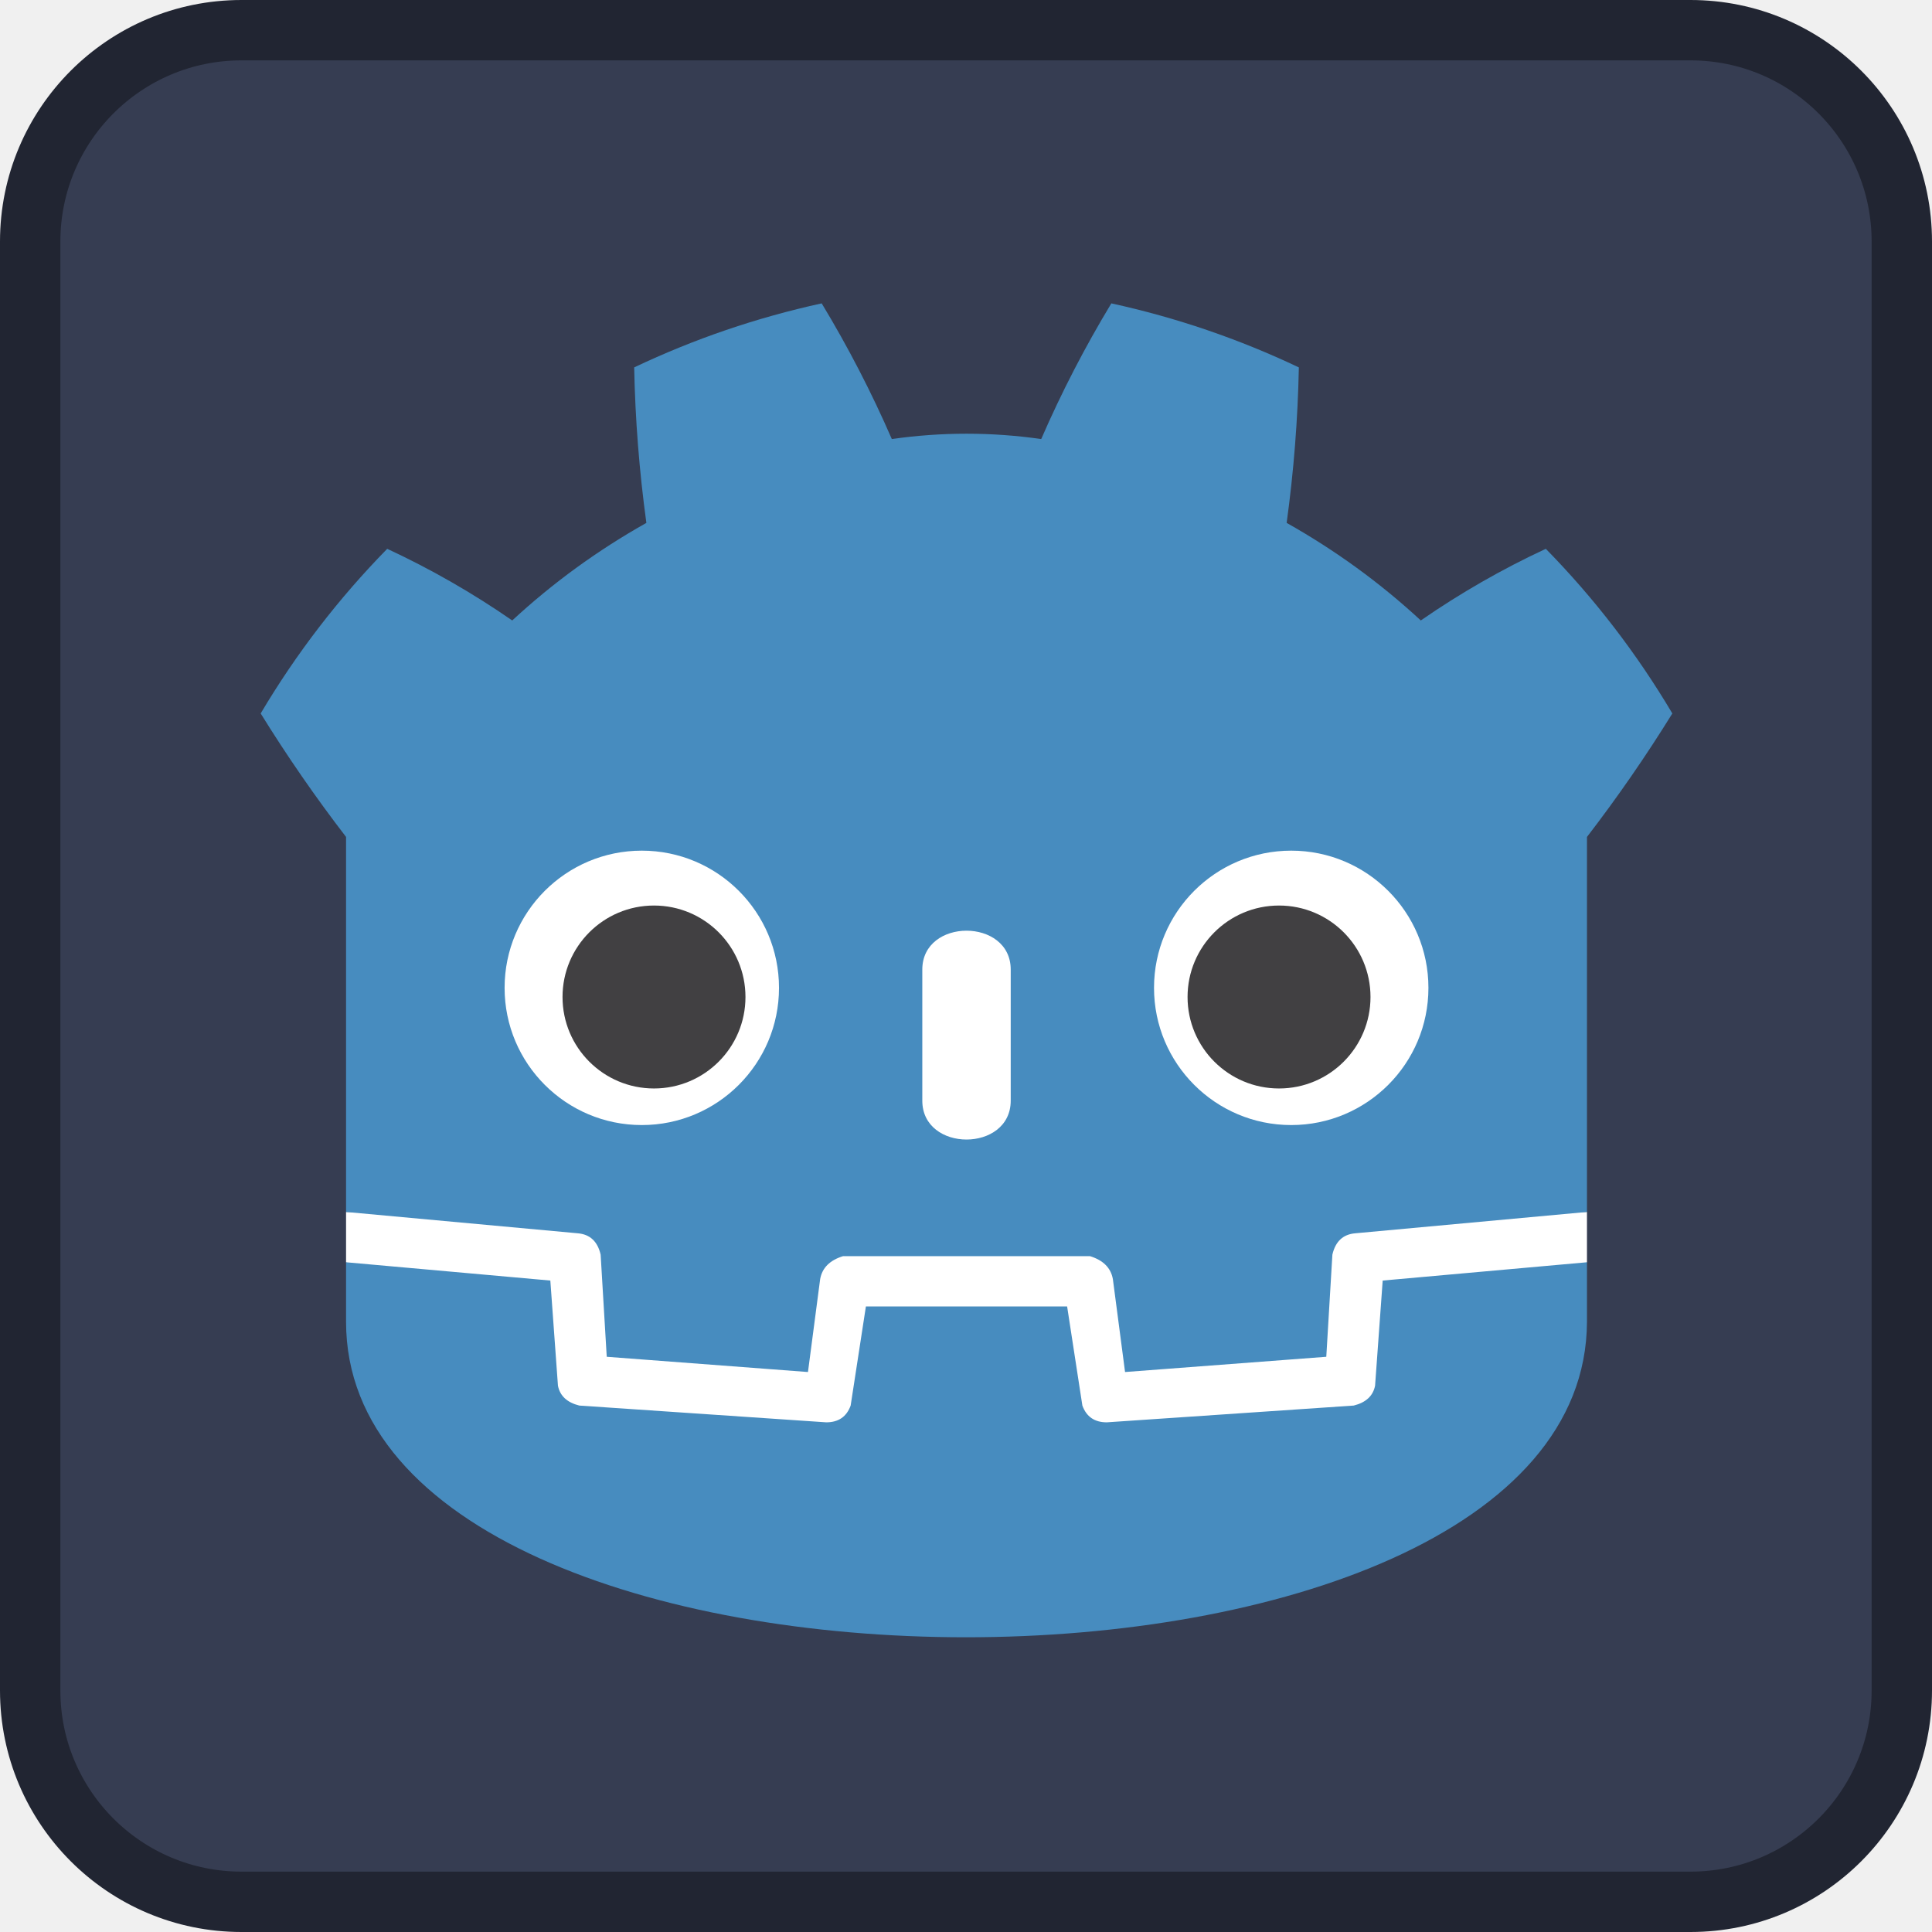
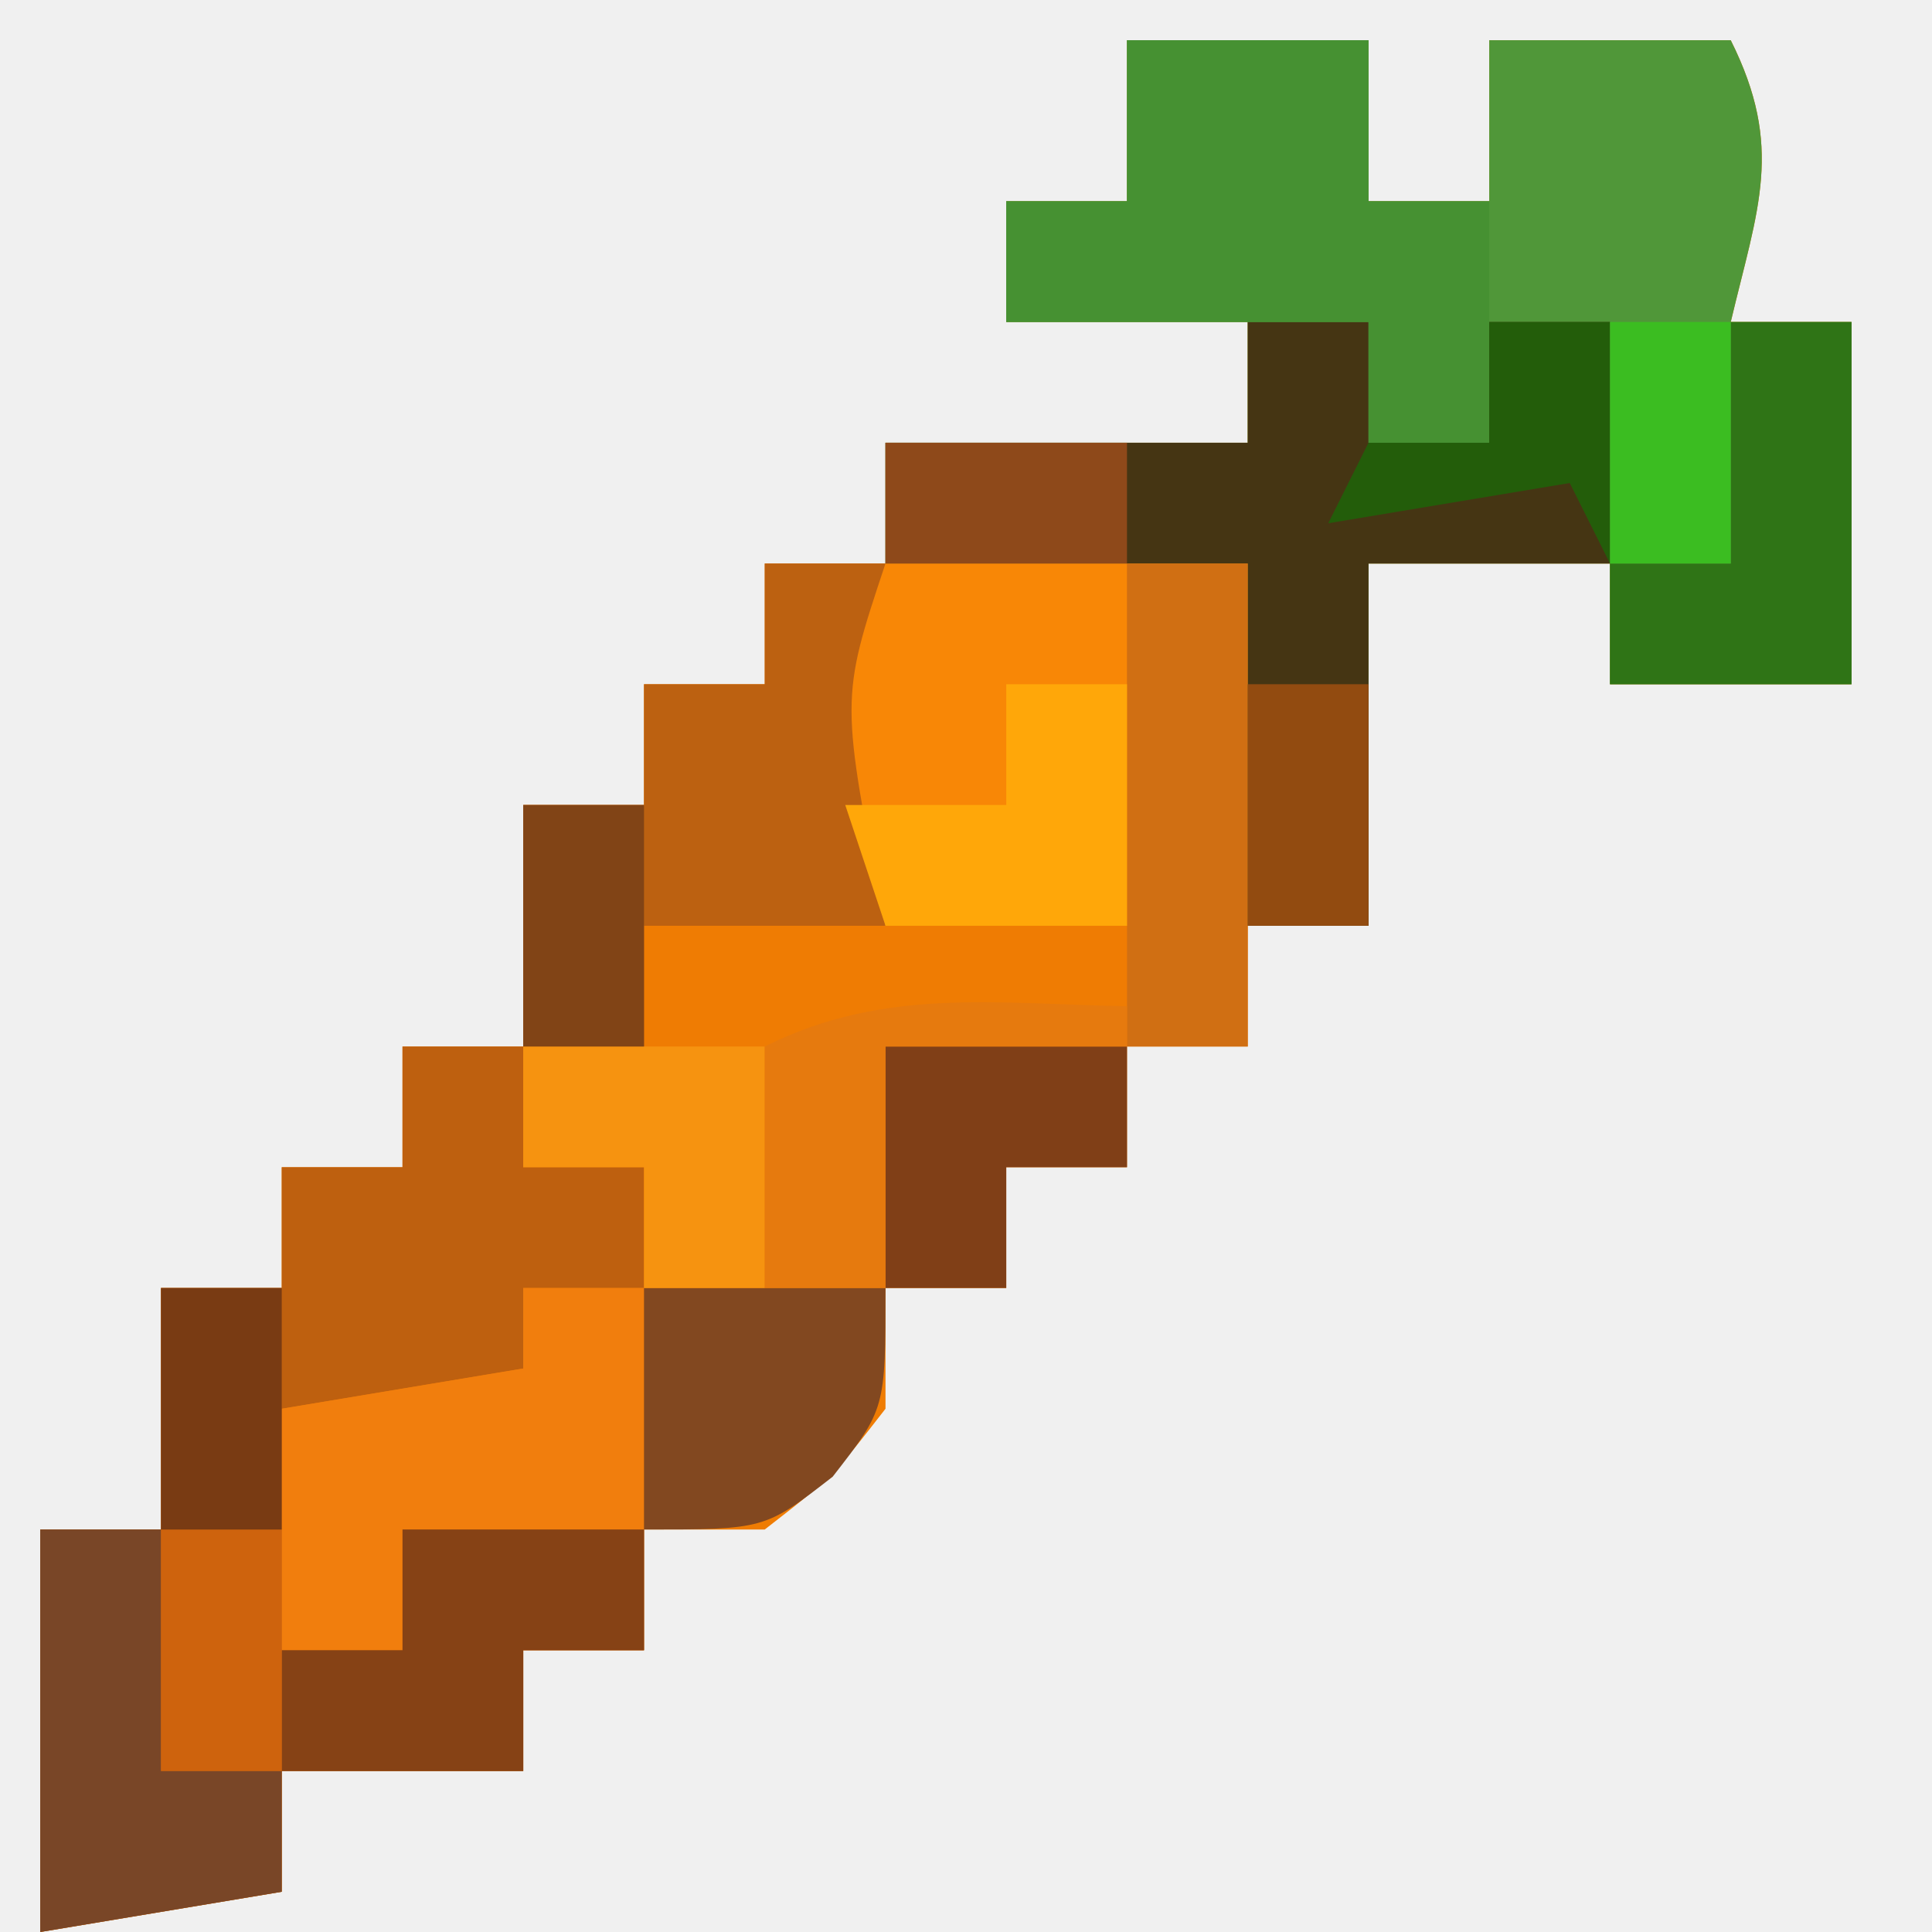
- <svg xmlns="http://www.w3.org/2000/svg" width="128" height="128">
-   <rect width="124" height="124" x="2" y="2" fill="#363d52" stroke="#212532" stroke-width="4" rx="14" />
-   <g fill="#fff" transform="translate(12.322 12.322)scale(.101)">
-     <path d="M105 673v33q407 354 814 0v-33z" />
-     <path fill="#478cbf" d="m105 673 152 14q12 1 15 14l4 67 132 10 8-61q2-11 15-15h162q13 4 15 15l8 61 132-10 4-67q3-13 15-14l152-14V427q30-39 56-81-35-59-83-108-43 20-82 47-40-37-88-64 7-51 8-102-59-28-123-42-26 43-46 89-49-7-98 0-20-46-46-89-64 14-123 42 1 51 8 102-48 27-88 64-39-27-82-47-48 49-83 108 26 42 56 81zm0 33v39c0 276 813 276 814 0v-39l-134 12-5 69q-2 10-14 13l-162 11q-12 0-16-11l-10-65H446l-10 65q-4 11-16 11l-162-11q-12-3-14-13l-5-69z" />
-     <path d="M483 600c0 34 58 34 58 0v-86c0-34-58-34-58 0z" />
-     <circle cx="725" cy="526" r="90" />
-     <circle cx="299" cy="526" r="90" />
-   </g>
-   <g fill="#414042" transform="translate(12.322 12.322)scale(.101)">
-     <circle cx="307" cy="532" r="60" />
-     <circle cx="717" cy="532" r="60" />
-   </g>
+ <svg xmlns="http://www.w3.org/2000/svg" version="1.1" width="48" height="48">
+   <path d="M0 0 C1.98 0 3.96 0 6 0 C6 1.32 6 2.64 6 4 C6.99 4 7.98 4 9 4 C9 2.68 9 1.36 9 0 C10.98 0 12.96 0 15 0 C16.333 2.667 15.671 4.167 15 7 C15.99 7 16.98 7 18 7 C18 9.97 18 12.94 18 16 C16.02 16 14.04 16 12 16 C12 15.01 12 14.02 12 13 C10.02 13 8.04 13 6 13 C6 15.97 6 18.94 6 22 C5.01 22 4.02 22 3 22 C3 22.99 3 23.98 3 25 C2.01 25 1.02 25 0 25 C0 25.99 0 26.98 0 28 C-0.99 28 -1.98 28 -3 28 C-3 28.99 -3 29.98 -3 31 C-3.99 31 -4.98 31 -6 31 C-6 31.99 -6 32.98 -6 34 C-7.312 35.688 -7.312 35.688 -9 37 C-9.99 37 -10.98 37 -12 37 C-12 37.99 -12 38.98 -12 40 C-12.99 40 -13.98 40 -15 40 C-15 40.99 -15 41.98 -15 43 C-16.98 43 -18.96 43 -21 43 C-21 43.99 -21 44.98 -21 46 C-23.97 46.495 -23.97 46.495 -27 47 C-27 43.7 -27 40.4 -27 37 C-26.01 37 -25.02 37 -24 37 C-24 35.02 -24 33.04 -24 31 C-23.01 31 -22.02 31 -21 31 C-21 30.01 -21 29.02 -21 28 C-20.01 28 -19.02 28 -18 28 C-18 27.01 -18 26.02 -18 25 C-17.01 25 -16.02 25 -15 25 C-15 23.02 -15 21.04 -15 19 C-14.01 19 -13.02 19 -12 19 C-12 18.01 -12 17.02 -12 16 C-11.01 16 -10.02 16 -9 16 C-9 15.01 -9 14.02 -9 13 C-8.01 13 -7.02 13 -6 13 C-6 12.01 -6 11.02 -6 10 C-3.03 10 -0.06 10 3 10 C3 9.01 3 8.02 3 7 C1.02 7 -0.96 7 -3 7 C-3 6.01 -3 5.02 -3 4 C-2.01 4 -1.02 4 0 4 C0 2.68 0 1.36 0 0 Z " fill="#EF7C03" transform="translate(28,1)" />
+   <path d="M0 0 C1.98 0 3.96 0 6 0 C6 1.32 6 2.64 6 4 C6.99 4 7.98 4 9 4 C9 2.68 9 1.36 9 0 C10.98 0 12.96 0 15 0 C16.333 2.667 15.671 4.167 15 7 C15.99 7 16.98 7 18 7 C18 9.97 18 12.94 18 16 C16.02 16 14.04 16 12 16 C12 15.01 12 14.02 12 13 C10.02 13 8.04 13 6 13 C6 15.97 6 18.94 6 22 C5.01 22 4.02 22 3 22 C3 19.03 3 16.06 3 13 C0.03 13 -2.94 13 -6 13 C-6 12.01 -6 11.02 -6 10 C-3.03 10 -0.06 10 3 10 C3 9.01 3 8.02 3 7 C1.02 7 -0.96 7 -3 7 C-3 6.01 -3 5.02 -3 4 C-2.01 4 -1.02 4 0 4 C0 2.68 0 1.36 0 0 Z " fill="#509739" transform="translate(28,1)" />
+   <path d="M0 0 C0.99 0 1.98 0 3 0 C3 0.99 3 1.98 3 3 C3.99 3 4.98 3 6 3 C6 3.99 6 4.98 6 6 C5.01 6 4.02 6 3 6 C3 6.66 3 7.32 3 8 C1.02 8.33 -0.96 8.66 -3 9 C-3 10.98 -3 12.96 -3 15 C-2.01 15 -1.02 15 0 15 C0 14.01 0 13.02 0 12 C1.98 12 3.96 12 6 12 C6 12.99 6 13.98 6 15 C5.01 15 4.02 15 3 15 C3 15.99 3 16.98 3 18 C1.02 18 -0.96 18 -3 18 C-3 18.99 -3 19.98 -3 21 C-4.98 21.33 -6.96 21.66 -9 22 C-9 18.7 -9 15.4 -9 12 C-8.01 12 -7.02 12 -6 12 C-6 10.02 -6 8.04 -6 6 C-5.01 6 -4.02 6 -3 6 C-3 5.01 -3 4.02 -3 3 C-2.01 3 -1.02 3 0 3 C0 2.01 0 1.02 0 0 Z " fill="#BE600F" transform="translate(10,26)" />
+   <path d="M0 0 C0.99 0 1.98 0 3 0 C3 0.99 3 1.98 3 3 C3.99 3 4.98 3 6 3 C6 2.01 6 1.02 6 0 C6.99 0 7.98 0 9 0 C9 1.98 9 3.96 9 6 C7.02 6 5.04 6 3 6 C3 8.97 3 11.94 3 15 C2.01 15 1.02 15 0 15 C0 12.03 0 9.06 0 6 C-2.97 6 -5.94 6 -9 6 C-9 5.01 -9 4.02 -9 3 C-6.03 3 -3.06 3 0 3 C0 2.01 0 1.02 0 0 Z " fill="#453513" transform="translate(31,8)" />
+   <path d="M0 0 C1.98 0 3.96 0 6 0 C6 1.32 6 2.64 6 4 C6.99 4 7.98 4 9 4 C9 5.98 9 7.96 9 10 C8.01 10 7.02 10 6 10 C6 9.01 6 8.02 6 7 C3.03 7 0.06 7 -3 7 C-3 6.01 -3 5.02 -3 4 C-2.01 4 -1.02 4 0 4 C0 2.68 0 1.36 0 0 Z " fill="#469132" transform="translate(28,1)" />
+   <path d="M0 0 C0.99 0 1.98 0 3 0 C3 2.97 3 5.94 3 9 C1.02 9 -0.96 9 -3 9 C-3 9.99 -3 10.98 -3 12 C-3.99 12 -4.98 12 -6 12 C-6 10.02 -6 8.04 -6 6 C-5.01 6 -4.02 6 -3 6 C-3 5.01 -3 4.02 -3 3 C-2.01 3 -1.02 3 0 3 C0 2.01 0 1.02 0 0 Z " fill="#BC6111" transform="translate(19,14)" />
+   <path d="M0 0 C1.98 0 3.96 0 6 0 C6 2.97 6 5.94 6 9 C4.02 9 2.04 9 0 9 C-1.125 3.375 -1.125 3.375 0 0 Z " fill="#F88706" transform="translate(22,14)" />
+   <path d="M0 0 C0.99 0 1.98 0 3 0 C3 1.98 3 3.96 3 6 C1.02 6 -0.96 6 -3 6 C-3 6.99 -3 7.98 -3 9 C-3.99 9 -4.98 9 -6 9 C-6 7.02 -6 5.04 -6 3 C-4.02 2.67 -2.04 2.34 0 2 C0 1.34 0 0.68 0 0 Z " fill="#F17E0D" transform="translate(13,32)" />
+   <path d="M0 0 C0.99 0 1.98 0 3 0 C3 1.98 3 3.96 3 6 C3.99 6 4.98 6 6 6 C6 6.99 6 7.98 6 9 C4.02 9.33 2.04 9.66 0 10 C0 6.7 0 3.4 0 0 Z " fill="#794627" transform="translate(1,38)" />
+   <path d="M0 0 C1.98 0 3.96 0 6 0 C6 0.99 6 1.98 6 3 C5.01 3 4.02 3 3 3 C3 3.99 3 4.98 3 6 C1.02 6 -0.96 6 -3 6 C-3 5.01 -3 4.02 -3 3 C-2.01 3 -1.02 3 0 3 C0 2.01 0 1.02 0 0 Z " fill="#864215" transform="translate(10,38)" />
+   <path d="M0 0 C0.99 0 1.98 0 3 0 C3 3.96 3 7.92 3 12 C2.01 12 1.02 12 0 12 C0 8.04 0 4.08 0 0 Z " fill="#D06F13" transform="translate(28,14)" />
+   <path d="M0 0 C0.99 0 1.98 0 3 0 C3 2.97 3 5.94 3 9 C1.02 9 -0.96 9 -3 9 C-3 8.01 -3 7.02 -3 6 C-2.01 6 -1.02 6 0 6 C0 4.02 0 2.04 0 0 Z " fill="#2F7416" transform="translate(43,8)" />
+   <path d="M0 0 C1.98 0 3.96 0 6 0 C6 3 6 3 4.688 4.688 C3 6 3 6 0 6 C0 4.02 0 2.04 0 0 Z " fill="#824820" transform="translate(16,32)" />
+   <path d="M0 0 C0.99 0 1.98 0 3 0 C3 1.98 3 3.96 3 6 C1.02 6 -0.96 6 -3 6 C-3.33 5.01 -3.66 4.02 -4 3 C-2.68 3 -1.36 3 0 3 C0 2.01 0 1.02 0 0 Z " fill="#FFA709" transform="translate(25,17)" />
+   <path d="M0 0 C1.98 0 3.96 0 6 0 C6 0.99 6 1.98 6 3 C5.01 3 4.02 3 3 3 C3 3.99 3 4.98 3 6 C2.01 6 1.02 6 0 6 C0 4.02 0 2.04 0 0 Z " fill="#803F17" transform="translate(22,26)" />
+   <path d="M0 0 C1.98 0 3.96 0 6 0 C6 1.98 6 3.96 6 6 C5.01 6 4.02 6 3 6 C3 5.01 3 4.02 3 3 C2.01 3 1.02 3 0 3 C0 2.01 0 1.02 0 0 Z " fill="#F69310" transform="translate(13,26)" />
+   <path d="M0 0 C0 0.33 0 0.66 0 1 C-1.98 1 -3.96 1 -6 1 C-6 2.98 -6 4.96 -6 7 C-6.99 7 -7.98 7 -9 7 C-9 5.02 -9 3.04 -9 1 C-6.043 -0.478 -3.258 -0.06 0 0 Z " fill="#E67A0E" transform="translate(28,25)" />
+   <path d="M0 0 C0.99 0 1.98 0 3 0 C3 1.98 3 3.96 3 6 C2.67 5.34 2.34 4.68 2 4 C0.02 4.33 -1.96 4.66 -4 5 C-3.67 4.34 -3.34 3.68 -3 3 C-2.01 3 -1.02 3 0 3 C0 2.01 0 1.02 0 0 Z " fill="#235D0A" transform="translate(37,8)" />
+   <path d="M0 0 C0.99 0 1.98 0 3 0 C3 1.98 3 3.96 3 6 C2.01 6 1.02 6 0 6 C0 4.02 0 2.04 0 0 Z " fill="#CE630D" transform="translate(4,38)" />
+   <path d="M0 0 C0.99 0 1.98 0 3 0 C3 1.98 3 3.96 3 6 C2.01 6 1.02 6 0 6 C0 4.02 0 2.04 0 0 Z " fill="#793B13" transform="translate(4,32)" />
+   <path d="M0 0 C0.99 0 1.98 0 3 0 C3 1.98 3 3.96 3 6 C2.01 6 1.02 6 0 6 C0 4.02 0 2.04 0 0 Z " fill="#814416" transform="translate(13,20)" />
+   <path d="M0 0 C0.99 0 1.98 0 3 0 C3 1.98 3 3.96 3 6 C2.01 6 1.02 6 0 6 C0 4.02 0 2.04 0 0 Z " fill="#924B10" transform="translate(31,17)" />
+   <path d="M0 0 C1.98 0 3.96 0 6 0 C6 0.99 6 1.98 6 3 C4.02 3 2.04 3 0 3 C0 2.01 0 1.02 0 0 Z " fill="#8E491A" transform="translate(22,11)" />
+   <path d="M0 0 C0.99 0 1.98 0 3 0 C3 1.98 3 3.96 3 6 C2.01 6 1.02 6 0 6 C0 4.02 0 2.04 0 0 Z " fill="#3BBD21" transform="translate(40,8)" />
</svg>
